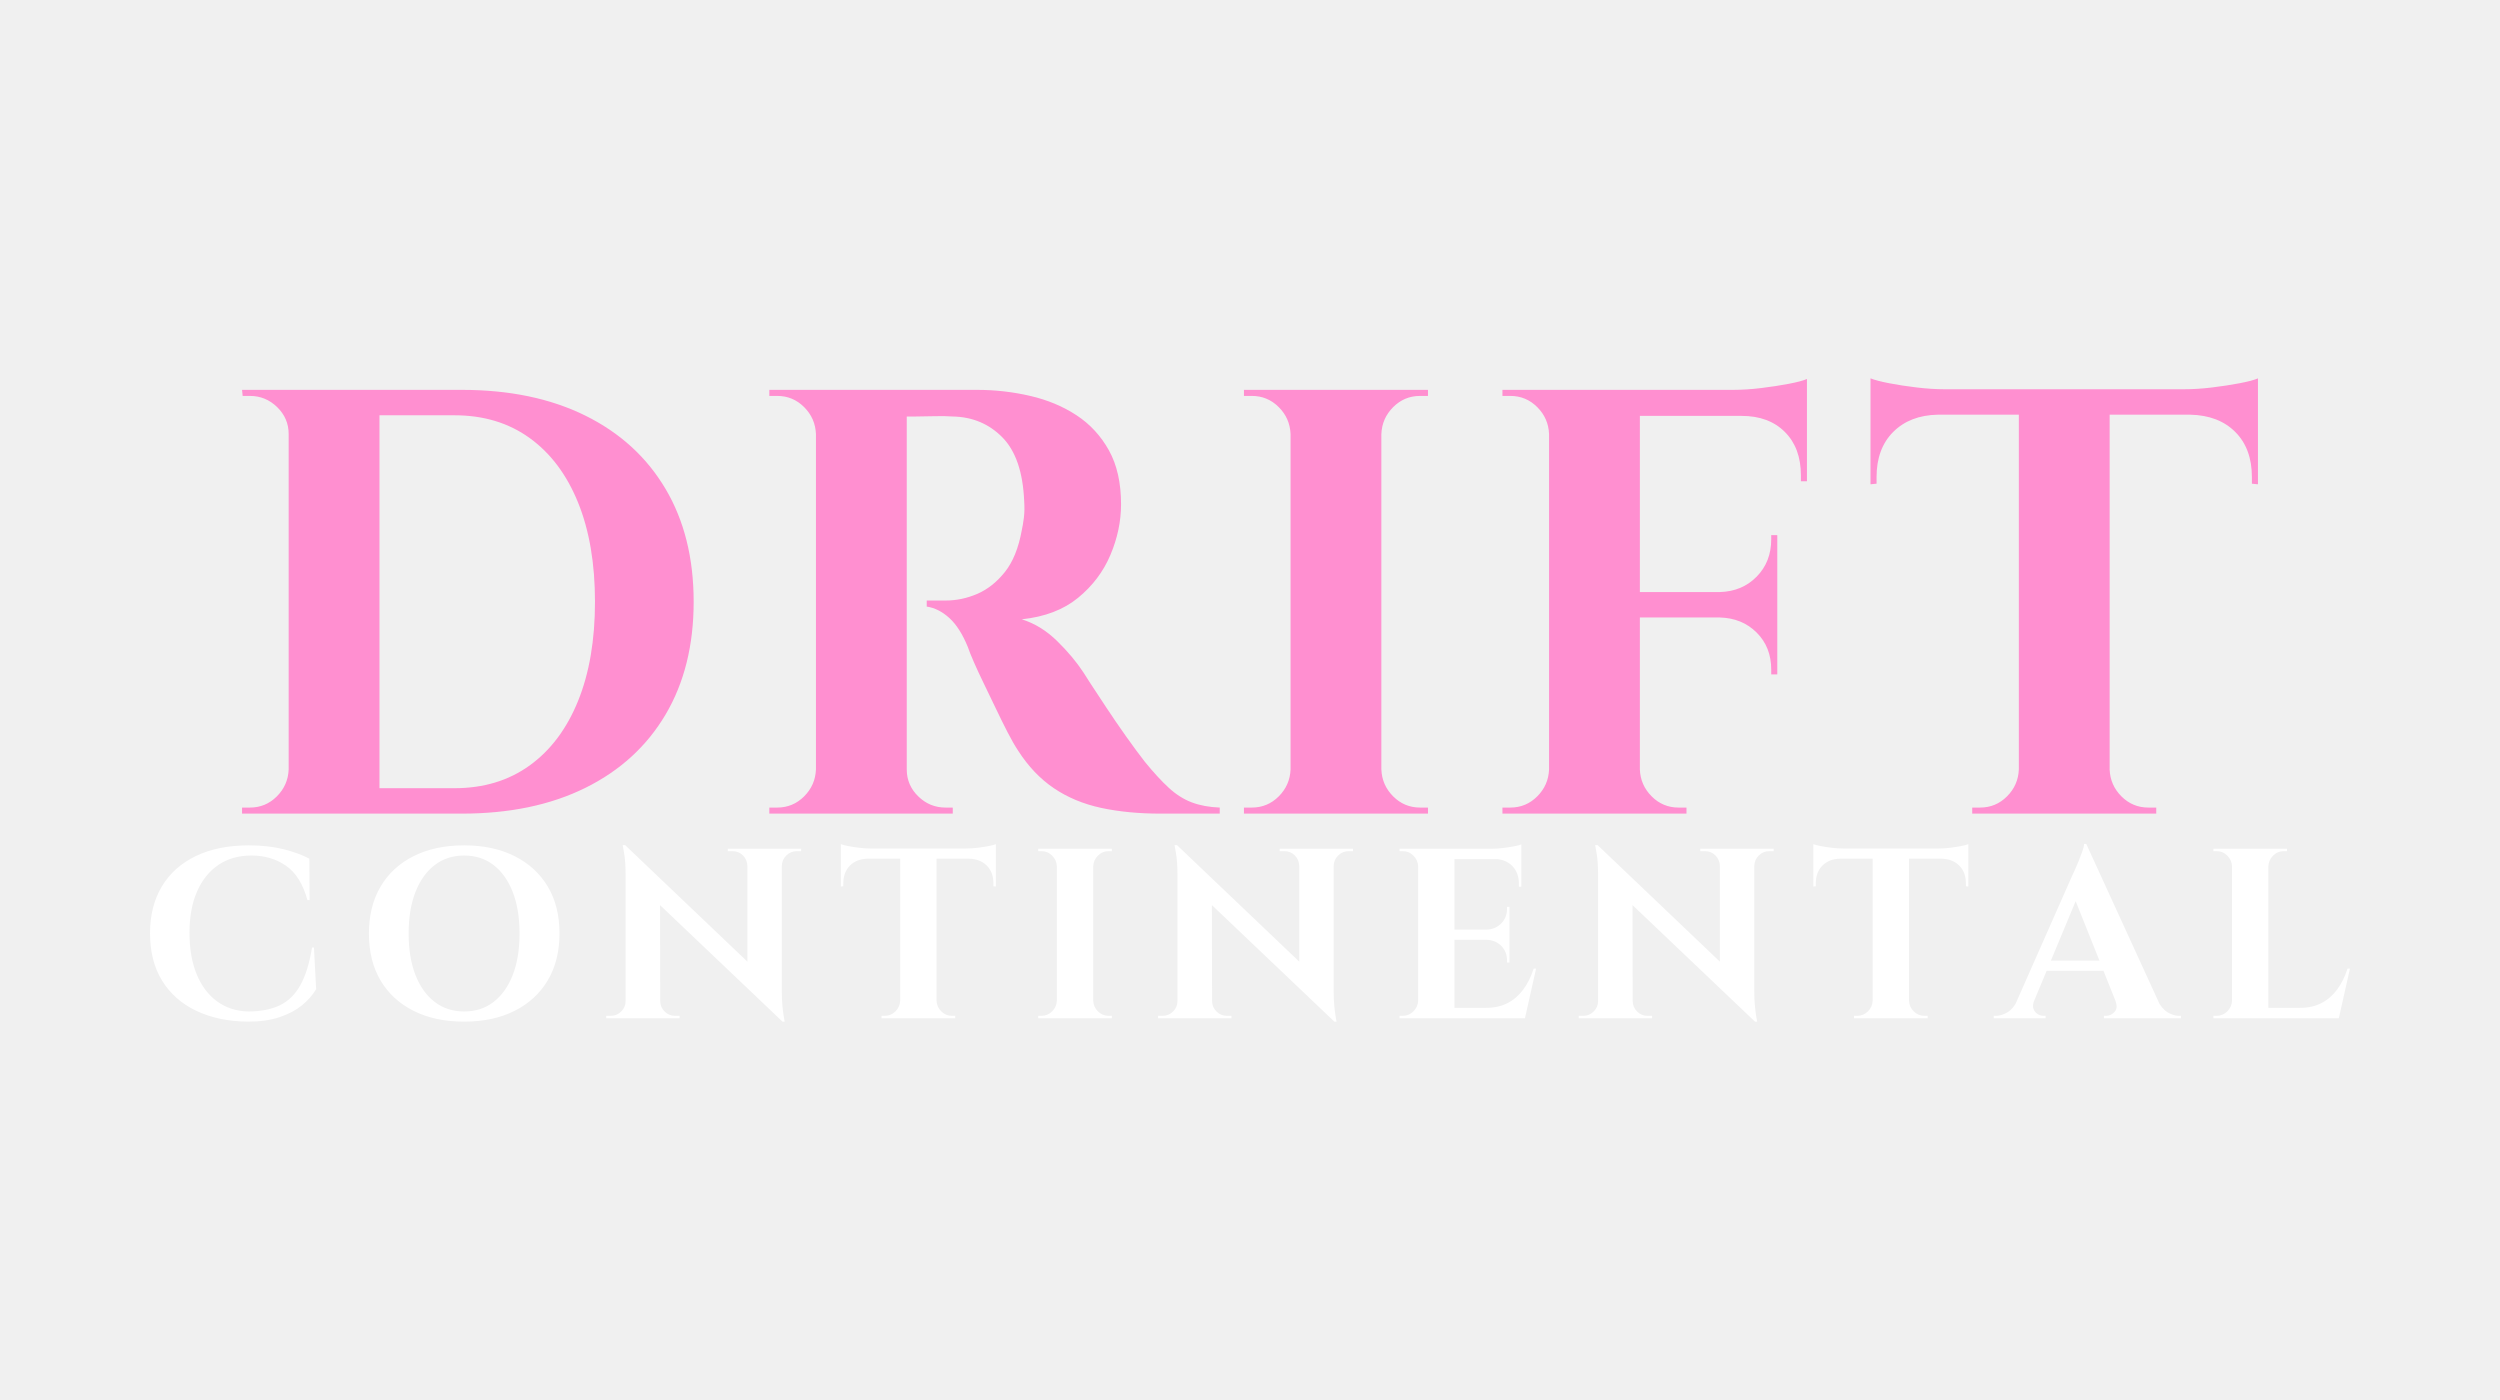
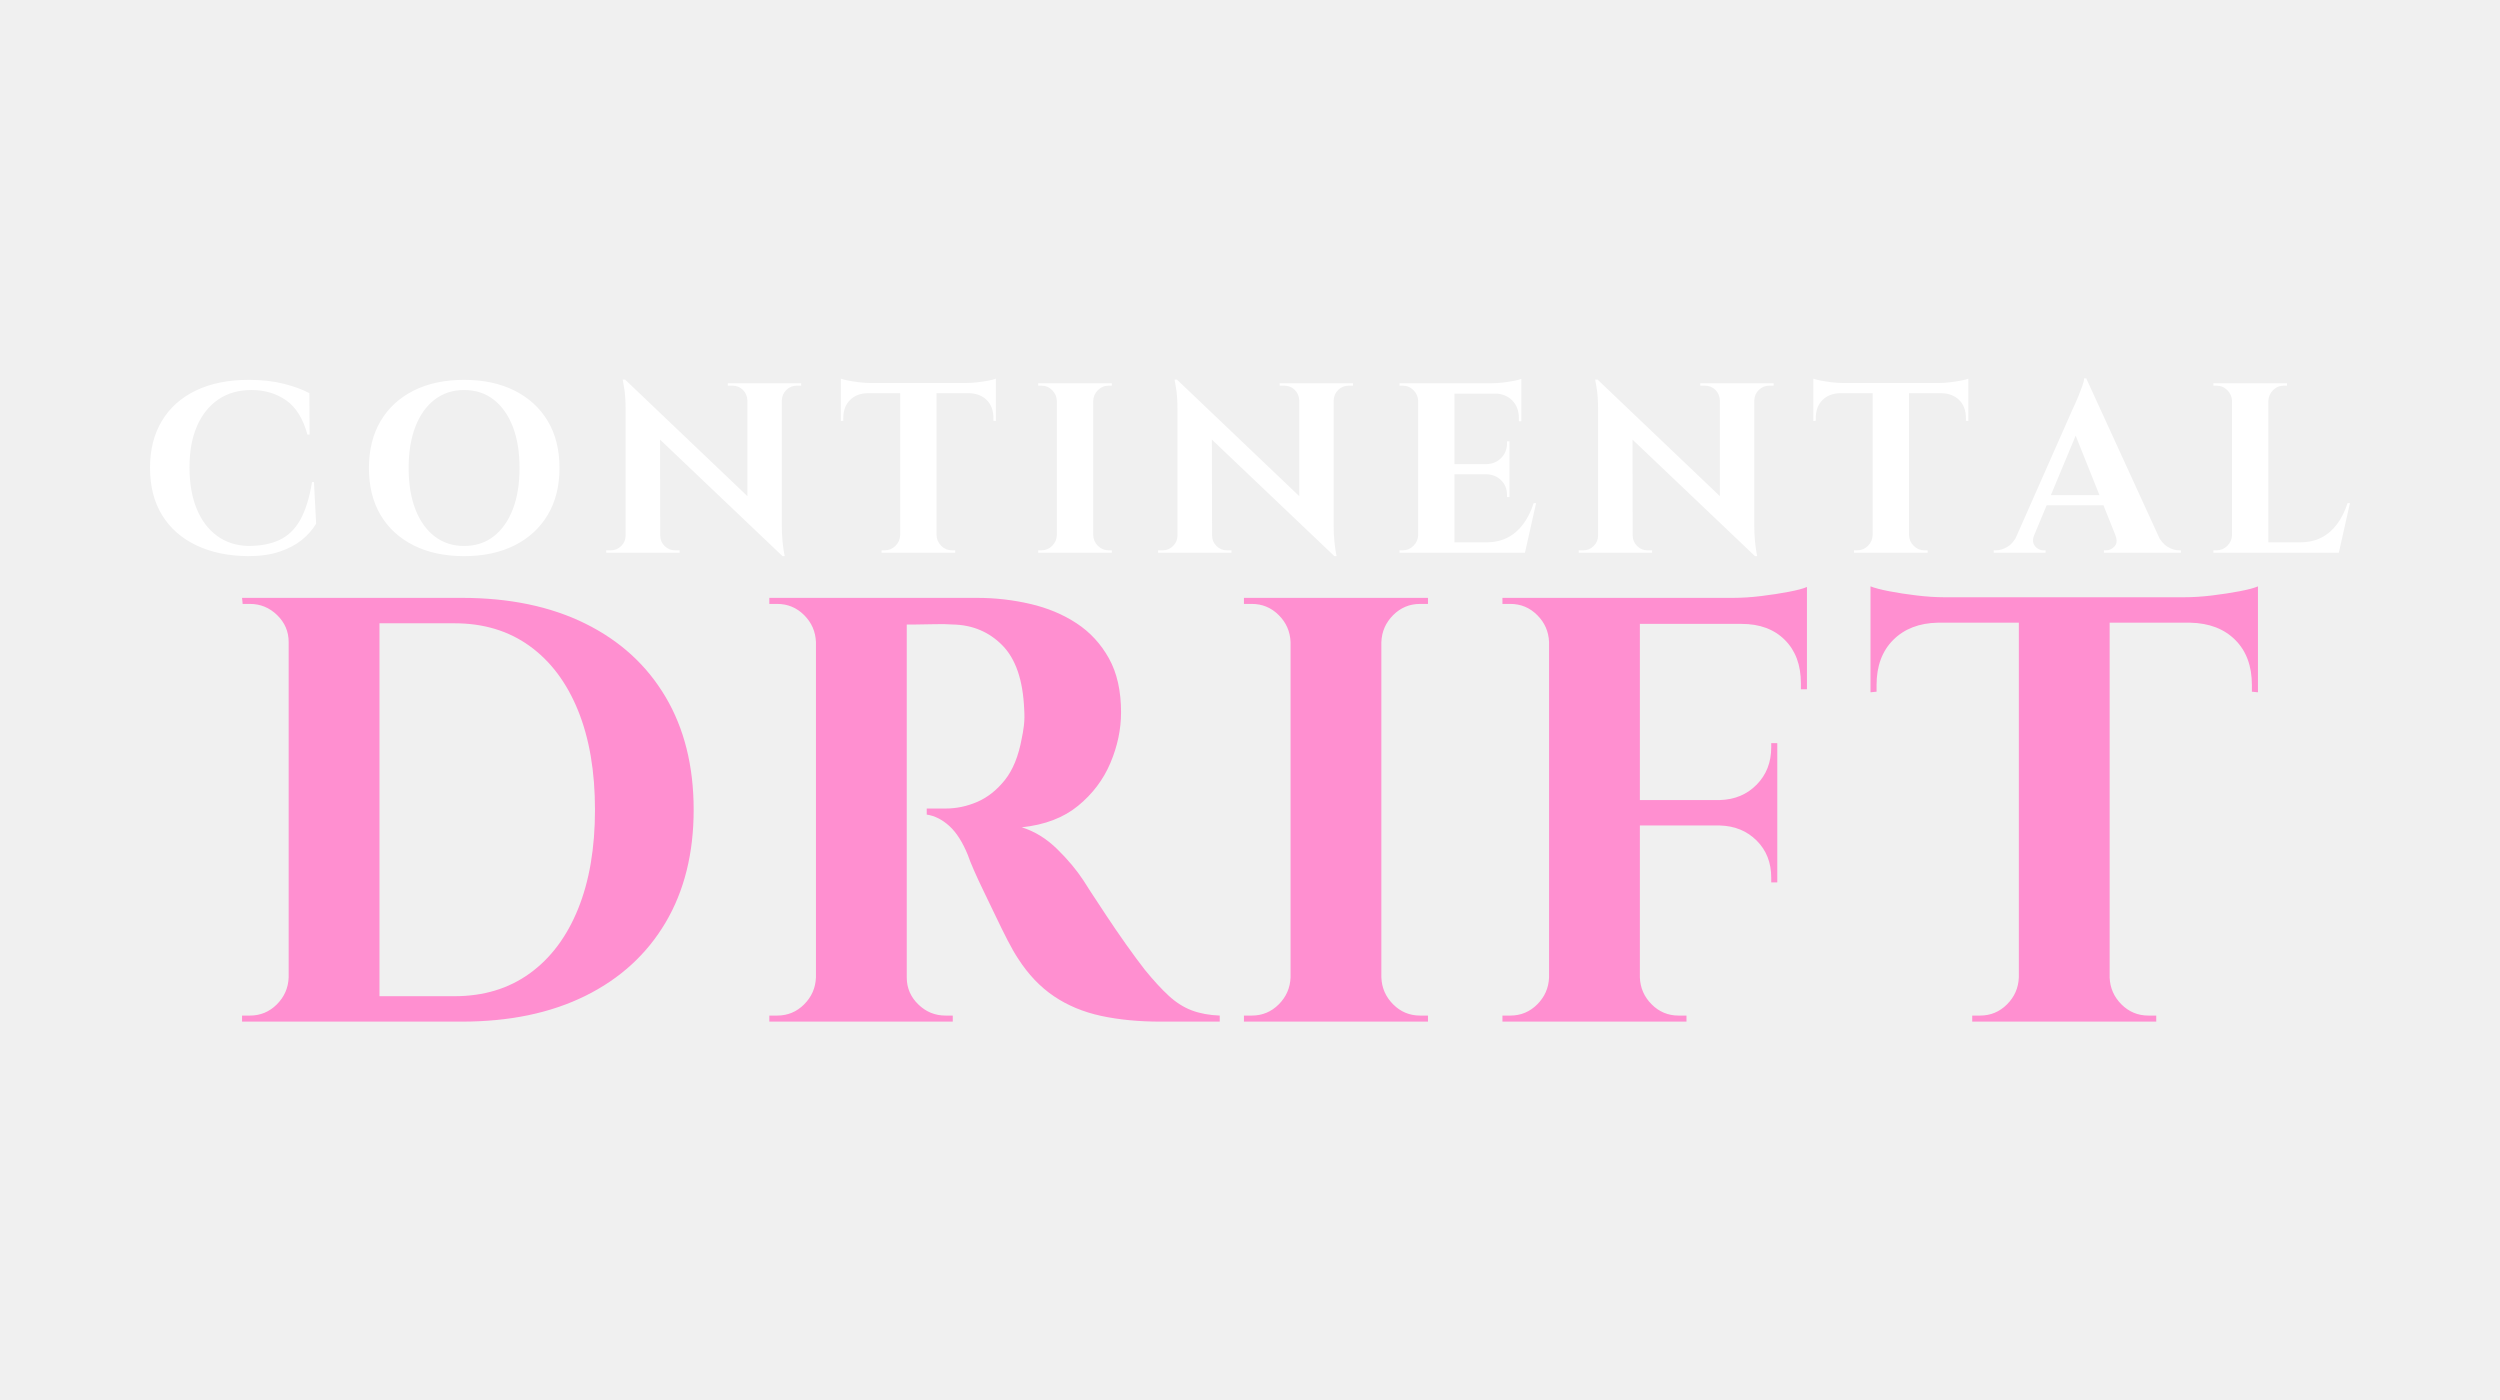
<svg xmlns="http://www.w3.org/2000/svg" viewBox="0 0 200 112" width="200" height="112">
-   <path fill="#FF8FD0" transform="translate(17.33 65.09) scale(0.4843)" d="M40.5 -70.0Q52.3 -70.0 60.9 -65.75Q69.5 -61.5 74.15 -53.65Q78.8 -45.8 78.8 -35.0Q78.8 -24.2 74.15 -16.35Q69.5 -8.5 60.9 -4.25Q52.3 0.0 40.5 0.0H16.7L16.6 -4.2Q19.5 -4.2 22.65 -4.2Q25.8 -4.2 28.8 -4.2Q31.8 -4.2 34.15 -4.2Q36.5 -4.2 37.9 -4.2Q39.3 -4.2 39.3 -4.2Q46.5 -4.2 51.7 -7.95Q56.9 -11.7 59.7 -18.6Q62.5 -25.5 62.5 -35.0Q62.5 -44.5 59.7 -51.4Q56.9 -58.3 51.7 -62.05Q46.5 -65.8 39.3 -65.8Q39.3 -65.8 37.85 -65.8Q36.4 -65.8 33.9 -65.8Q31.4 -65.8 28.3 -65.8Q25.2 -65.8 21.9 -65.8Q18.6 -65.8 15.6 -65.8V-70.0ZM26.9 -70.0V0.0H11.9V-70.0ZM12.2 -7.3V0.0H4.2V-1.0Q4.2 -1.0 4.85 -1.0Q5.5 -1.0 5.5 -1.0Q8.1 -1.0 9.95 -2.85Q11.8 -4.7 11.9 -7.3ZM12.2 -62.7H11.9Q11.9 -65.3 10.0 -67.15Q8.1 -69.0 5.5 -69.0Q5.5 -69.0 4.9 -69.0Q4.3 -69.0 4.3 -69.0L4.2 -70.0H12.2ZM112.7 -70.0H125.6Q130.1 -70.0 134.4 -69.0Q138.7 -68.0 142.05 -65.8Q145.4 -63.6 147.4 -60.0Q149.4 -56.4 149.4 -51.1Q149.4 -46.9 147.65 -42.75Q145.9 -38.6 142.3 -35.65Q138.7 -32.7 133.0 -32.1Q136.2 -31.1 138.85 -28.5Q141.5 -25.9 143.2 -23.3Q143.3 -23.1 144.35 -21.5Q145.4 -19.9 146.95 -17.55Q148.5 -15.2 150.2 -12.8Q151.9 -10.4 153.3 -8.6Q155.5 -5.9 157.3 -4.25Q159.1 -2.6 161.1 -1.85Q163.1 -1.1 165.7 -1.0V0.0H155.9Q150.5 0.0 146.1 -0.95Q141.7 -1.9 138.3 -4.2Q134.9 -6.5 132.4 -10.4Q131.6 -11.6 130.65 -13.45Q129.7 -15.3 128.7 -17.4Q127.7 -19.5 126.75 -21.45Q125.8 -23.4 125.1 -25.0Q124.4 -26.6 124.1 -27.5Q122.8 -30.7 121.05 -32.3Q119.3 -33.9 117.3 -34.2V-35.2Q117.6 -35.2 118.5 -35.2Q119.4 -35.2 120.4 -35.2Q123.1 -35.2 125.65 -36.3Q128.2 -37.4 130.2 -39.9Q132.2 -42.4 133.0 -46.8Q133.2 -47.7 133.35 -48.9Q133.5 -50.1 133.4 -51.6Q133.1 -58.8 129.8 -62.15Q126.5 -65.5 121.6 -65.6Q120.2 -65.7 118.55 -65.65Q116.9 -65.6 115.55 -65.6Q114.2 -65.6 113.7 -65.6Q113.7 -65.7 113.45 -66.75Q113.2 -67.8 112.95 -68.9Q112.7 -70.0 112.7 -70.0ZM114 -70.0V0.0H99V-70.0ZM99.3 -7.3V0.0H91.3V-1.0Q91.4 -1.0 91.95 -1.0Q92.5 -1.0 92.6 -1.0Q95.2 -1.0 97.05 -2.85Q98.9 -4.7 99 -7.3ZM99.3 -62.7H99Q98.9 -65.3 97.05 -67.15Q95.2 -69.0 92.6 -69.0Q92.5 -69.0 91.95 -69.0Q91.4 -69.0 91.3 -69.0V-70.0H99.3ZM113.7 -7.3H114Q114 -4.7 115.9 -2.85Q117.8 -1.0 120.4 -1.0Q120.6 -1.0 121.1 -1.0Q121.6 -1.0 121.6 -1.0V0.0H113.7ZM192.4 -70.0V0.0H177.4V-70.0ZM177.7 -7.3V0.0H169.7V-1.0Q169.7 -1.0 170.35 -1.0Q171.0 -1.0 171.0 -1.0Q173.6 -1.0 175.45 -2.85Q177.3 -4.7 177.4 -7.3ZM177.7 -62.7H177.4Q177.3 -65.3 175.45 -67.15Q173.6 -69.0 171.0 -69.0Q171.0 -69.0 170.35 -69.0Q169.7 -69.0 169.7 -69.0V-70.0H177.7ZM192.1 -7.3H192.4Q192.5 -4.7 194.35 -2.85Q196.2 -1.0 198.8 -1.0Q198.8 -1.0 199.4 -1.0Q200.0 -1.0 200.1 -1.0V0.0H192.1ZM192.1 -62.7V-70.0H200.1V-69.0Q200.0 -69.0 199.4 -69.0Q198.8 -69.0 198.8 -69.0Q196.2 -69.0 194.35 -67.15Q192.5 -65.3 192.4 -62.7ZM235.1 -70.0V0.0H220.1V-70.0ZM257.8 -36.6V-32.4H234.8V-36.6ZM262.7 -70.0V-65.7H234.8V-70.0ZM257.8 -32.6V-23.0H256.8V-23.8Q256.8 -27.5 254.4 -29.9Q252.0 -32.3 248.3 -32.4V-32.6ZM257.8 -46.0V-36.4H248.3V-36.6Q252.0 -36.7 254.4 -39.15Q256.8 -41.6 256.8 -45.3V-46.0ZM262.7 -66.0V-54.9H261.7V-55.9Q261.7 -60.4 259.05 -63.05Q256.4 -65.7 251.9 -65.7V-66.0ZM262.7 -71.8V-68.9L250.5 -70.0Q252.7 -70.0 255.15 -70.3Q257.6 -70.6 259.7 -71.0Q261.8 -71.4 262.7 -71.8ZM220.4 -7.3V0.0H212.4V-1.0Q212.4 -1.0 213.05 -1.0Q213.7 -1.0 213.7 -1.0Q216.3 -1.0 218.15 -2.85Q220.0 -4.7 220.1 -7.3ZM220.4 -62.7H220.1Q220.0 -65.3 218.15 -67.15Q216.3 -69.0 213.7 -69.0Q213.7 -69.0 213.05 -69.0Q212.4 -69.0 212.4 -69.0V-70.0H220.4ZM234.8 -7.3H235.1Q235.2 -4.7 237.05 -2.85Q238.9 -1.0 241.5 -1.0Q241.5 -1.0 242.1 -1.0Q242.7 -1.0 242.8 -1.0V0.0H234.8ZM312.7 -69.7V0.0H297.7V-69.7ZM337.2 -70.1V-65.9H273.2V-70.1ZM337.2 -66.2V-54.4L336.2 -54.5V-55.6Q336.2 -60.3 333.45 -63.05Q330.7 -65.8 326.0 -65.9V-66.2ZM337.2 -71.9V-69.0L325.0 -70.1Q327.2 -70.1 329.65 -70.4Q332.1 -70.7 334.2 -71.1Q336.3 -71.5 337.2 -71.9ZM298.0 -7.3V0.0H290.0V-1.0Q290.0 -1.0 290.65 -1.0Q291.3 -1.0 291.3 -1.0Q293.9 -1.0 295.75 -2.85Q297.6 -4.7 297.7 -7.3ZM312.4 -7.3H312.7Q312.8 -4.7 314.65 -2.85Q316.5 -1.0 319.1 -1.0Q319.1 -1.0 319.75 -1.0Q320.4 -1.0 320.4 -1.0V0.0H312.4ZM284.3 -66.2V-65.9Q279.7 -65.8 276.95 -63.05Q274.2 -60.3 274.2 -55.6V-54.5L273.2 -54.4V-66.2ZM273.2 -71.9Q274.2 -71.5 276.25 -71.1Q278.3 -70.7 280.8 -70.4Q283.3 -70.1 285.4 -70.1L273.2 -69.0Z" />
-   <path fill="#FFFFFF" transform="translate(11.13 81.46) scale(0.4843)" d="M28.88 -11.68 29.24 -4.8Q28.36 -3.32 26.88 -2.12Q25.4 -0.92 23.2 -0.18Q21.0 0.56 18.0 0.56Q13.12 0.52 9.46 -1.22Q5.8 -2.96 3.8 -6.2Q1.8 -9.44 1.8 -14.04Q1.8 -18.52 3.76 -21.78Q5.72 -25.04 9.38 -26.8Q13.04 -28.56 18.12 -28.56Q21.32 -28.56 23.86 -27.92Q26.4 -27.28 28.12 -26.36L28.16 -19.52H27.8Q26.72 -23.48 24.28 -25.18Q21.84 -26.88 18.56 -26.88Q15.36 -26.88 13.08 -25.32Q10.8 -23.76 9.56 -20.92Q8.32 -18.08 8.32 -14.12Q8.32 -10.16 9.5 -7.28Q10.68 -4.4 12.86 -2.8Q15.04 -1.2 18.0 -1.12Q21.08 -1.12 23.2 -2.12Q25.32 -3.12 26.62 -5.44Q27.92 -7.76 28.56 -11.68ZM53.68 -28.56Q58.48 -28.56 62.02 -26.78Q65.56 -25.0 67.5 -21.76Q69.44 -18.52 69.44 -14.0Q69.44 -9.52 67.5 -6.26Q65.56 -3.0 62.02 -1.22Q58.48 0.56 53.68 0.56Q48.88 0.56 45.34 -1.22Q41.8 -3.0 39.88 -6.24Q37.96 -9.48 37.96 -14.0Q37.96 -18.48 39.88 -21.74Q41.8 -25.0 45.34 -26.78Q48.88 -28.56 53.68 -28.56ZM53.68 -1.12Q56.52 -1.12 58.56 -2.7Q60.6 -4.28 61.72 -7.16Q62.84 -10.04 62.84 -14.0Q62.84 -17.96 61.72 -20.84Q60.6 -23.72 58.56 -25.3Q56.52 -26.88 53.68 -26.88Q50.88 -26.88 48.82 -25.3Q46.76 -23.72 45.64 -20.84Q44.52 -17.96 44.52 -14.0Q44.52 -10.04 45.64 -7.16Q46.76 -4.28 48.82 -2.7Q50.88 -1.12 53.68 -1.12ZM80.28 -28.6 105.8 -4.28 106.28 0.56 80.76 -23.72ZM80.48 -2.84V0.0H77.16V-0.4Q77.16 -0.4 77.52 -0.4Q77.88 -0.4 77.92 -0.4Q78.92 -0.4 79.64 -1.12Q80.36 -1.84 80.36 -2.84ZM86.08 -2.84Q86.08 -1.84 86.8 -1.12Q87.52 -0.4 88.52 -0.4Q88.56 -0.4 88.92 -0.4Q89.28 -0.4 89.28 -0.4V0.0H85.96V-2.84ZM80.28 -28.6 86.04 -22.48 86.08 0.0H80.36V-23.6Q80.36 -25.84 80.12 -27.22Q79.88 -28.6 79.88 -28.6ZM106.16 -28.0V-4.56Q106.16 -3.08 106.28 -1.9Q106.4 -0.72 106.52 -0.08Q106.64 0.56 106.64 0.56H106.28L100.48 -5.92V-28.0ZM109.36 -28.0V-27.6Q109.36 -27.6 109 -27.6Q108.64 -27.6 108.64 -27.6Q107.64 -27.6 106.92 -26.9Q106.2 -26.2 106.16 -25.16H106.04V-28.0ZM97.24 -28.0H100.56V-25.16H100.48Q100.44 -26.2 99.74 -26.9Q99.04 -27.6 98.0 -27.6Q98.0 -27.6 97.64 -27.6Q97.28 -27.6 97.24 -27.6ZM131.72 -27.88V0.0H125.72V-27.88ZM141.52 -28.04V-26.36H115.92V-28.04ZM141.52 -26.48V-21.76L141.12 -21.8V-22.24Q141.12 -24.12 140.02 -25.22Q138.92 -26.32 137.04 -26.36V-26.48ZM141.52 -28.76V-27.6L136.64 -28.04Q137.52 -28.04 138.5 -28.16Q139.48 -28.28 140.32 -28.44Q141.16 -28.6 141.52 -28.76ZM125.84 -2.92V0.0H122.64V-0.4Q122.64 -0.4 122.9 -0.4Q123.16 -0.4 123.16 -0.4Q124.2 -0.4 124.94 -1.14Q125.68 -1.88 125.72 -2.92ZM131.6 -2.92H131.72Q131.76 -1.88 132.5 -1.14Q133.24 -0.4 134.28 -0.4Q134.28 -0.4 134.54 -0.4Q134.8 -0.4 134.8 -0.4V0.0H131.6ZM120.36 -26.48V-26.36Q118.52 -26.32 117.42 -25.22Q116.32 -24.12 116.32 -22.24V-21.8L115.92 -21.76V-26.48ZM115.92 -28.76Q116.32 -28.6 117.14 -28.44Q117.96 -28.28 118.96 -28.16Q119.96 -28.04 120.8 -28.04L115.92 -27.6ZM157.6 -28.0V0.0H151.6V-28.0ZM151.72 -2.92V0.0H148.52V-0.4Q148.52 -0.4 148.78 -0.4Q149.04 -0.4 149.04 -0.4Q150.08 -0.4 150.82 -1.14Q151.56 -1.88 151.6 -2.92ZM151.72 -25.08H151.6Q151.56 -26.12 150.82 -26.86Q150.08 -27.6 149.04 -27.6Q149.04 -27.6 148.78 -27.6Q148.52 -27.6 148.52 -27.6V-28.0H151.72ZM157.48 -2.92H157.6Q157.64 -1.88 158.38 -1.14Q159.12 -0.4 160.16 -0.4Q160.16 -0.4 160.4 -0.4Q160.64 -0.4 160.68 -0.4V0.0H157.48ZM157.48 -25.08V-28.0H160.68V-27.6Q160.64 -27.6 160.4 -27.6Q160.16 -27.6 160.16 -27.6Q159.12 -27.6 158.38 -26.86Q157.64 -26.12 157.6 -25.08ZM171.44 -28.6 196.96 -4.28 197.44 0.56 171.92 -23.72ZM171.64 -2.84V0.0H168.32V-0.4Q168.32 -0.4 168.68 -0.4Q169.04 -0.4 169.08 -0.4Q170.08 -0.4 170.8 -1.12Q171.52 -1.84 171.52 -2.84ZM177.24 -2.84Q177.24 -1.84 177.96 -1.12Q178.68 -0.4 179.68 -0.4Q179.72 -0.4 180.08 -0.4Q180.44 -0.4 180.44 -0.4V0.0H177.12V-2.84ZM171.44 -28.6 177.2 -22.48 177.24 0.0H171.52V-23.6Q171.52 -25.84 171.28 -27.22Q171.04 -28.6 171.04 -28.6ZM197.32 -28.0V-4.56Q197.32 -3.08 197.44 -1.9Q197.56 -0.72 197.68 -0.08Q197.8 0.56 197.8 0.56H197.44L191.64 -5.92V-28.0ZM200.52 -28.0V-27.6Q200.52 -27.6 200.16 -27.6Q199.8 -27.6 199.8 -27.6Q198.8 -27.6 198.08 -26.9Q197.36 -26.2 197.32 -25.16H197.2V-28.0ZM188.4 -28.0H191.72V-25.16H191.64Q191.6 -26.2 190.9 -26.9Q190.2 -27.6 189.16 -27.6Q189.16 -27.6 188.8 -27.6Q188.44 -27.6 188.4 -27.6ZM217.28 -28.0V0.0H211.28V-28.0ZM227.84 -1.72 228.8 0.0H217.16V-1.72ZM226.36 -14.64V-12.96H217.16V-14.64ZM228.32 -28.0V-26.28H217.16V-28.0ZM230.76 -8.2 228.92 0.0H221.08L222.52 -1.72Q224.52 -1.72 226.04 -2.5Q227.56 -3.28 228.64 -4.74Q229.72 -6.2 230.36 -8.2ZM226.36 -13.04V-9.2H225.96V-9.52Q225.96 -11.0 225.0 -11.96Q224.04 -12.92 222.56 -12.96V-13.04ZM226.36 -18.4V-14.56H222.56V-14.64Q224.04 -14.68 225.0 -15.66Q225.96 -16.64 225.96 -18.12V-18.4ZM228.32 -26.4V-21.72H227.92V-22.2Q227.92 -24.04 226.82 -25.16Q225.72 -26.28 223.84 -26.32V-26.4ZM228.32 -28.72V-27.56L223.44 -28.0Q224.32 -28.0 225.3 -28.12Q226.28 -28.24 227.12 -28.4Q227.96 -28.56 228.32 -28.72ZM211.4 -2.92V0.0H208.2V-0.4Q208.2 -0.4 208.46 -0.4Q208.72 -0.4 208.72 -0.4Q209.76 -0.4 210.5 -1.14Q211.24 -1.88 211.28 -2.92ZM211.4 -25.08H211.28Q211.24 -26.12 210.5 -26.86Q209.76 -27.6 208.72 -27.6Q208.72 -27.6 208.46 -27.6Q208.2 -27.6 208.2 -27.6V-28.0H211.4ZM240.92 -28.6 266.44 -4.28 266.92 0.56 241.4 -23.72ZM241.12 -2.84V0.0H237.8V-0.4Q237.8 -0.4 238.16 -0.4Q238.52 -0.4 238.56 -0.4Q239.56 -0.4 240.28 -1.12Q241 -1.84 241 -2.84ZM246.72 -2.84Q246.72 -1.84 247.44 -1.12Q248.16 -0.4 249.16 -0.4Q249.2 -0.4 249.56 -0.4Q249.92 -0.4 249.92 -0.4V0.0H246.6V-2.84ZM240.92 -28.6 246.68 -22.48 246.72 0.0H241V-23.6Q241 -25.84 240.76 -27.22Q240.52 -28.6 240.52 -28.6ZM266.8 -28.0V-4.56Q266.8 -3.08 266.92 -1.9Q267.04 -0.72 267.16 -0.08Q267.28 0.56 267.28 0.56H266.92L261.12 -5.92V-28.0ZM270.0 -28.0V-27.6Q270.0 -27.6 269.64 -27.6Q269.28 -27.6 269.28 -27.6Q268.28 -27.6 267.56 -26.9Q266.84 -26.2 266.8 -25.16H266.68V-28.0ZM257.88 -28.0H261.2V-25.16H261.12Q261.08 -26.2 260.38 -26.9Q259.68 -27.6 258.64 -27.6Q258.64 -27.6 258.28 -27.6Q257.92 -27.6 257.88 -27.6ZM292.36 -27.88V0.0H286.36V-27.88ZM302.16 -28.04V-26.36H276.56V-28.04ZM302.16 -26.48V-21.76L301.76 -21.8V-22.24Q301.76 -24.12 300.66 -25.22Q299.56 -26.32 297.68 -26.36V-26.48ZM302.16 -28.76V-27.6L297.28 -28.04Q298.16 -28.04 299.14 -28.16Q300.12 -28.28 300.96 -28.44Q301.8 -28.6 302.16 -28.76ZM286.48 -2.92V0.0H283.28V-0.4Q283.28 -0.4 283.54 -0.4Q283.8 -0.4 283.8 -0.4Q284.84 -0.4 285.58 -1.14Q286.32 -1.88 286.36 -2.92ZM292.24 -2.92H292.36Q292.4 -1.88 293.14 -1.14Q293.88 -0.4 294.92 -0.4Q294.92 -0.4 295.18 -0.4Q295.44 -0.4 295.44 -0.4V0.0H292.24ZM281.0 -26.48V-26.36Q279.16 -26.32 278.06 -25.22Q276.96 -24.12 276.96 -22.24V-21.8L276.56 -21.76V-26.48ZM276.56 -28.76Q276.96 -28.6 277.78 -28.44Q278.6 -28.28 279.6 -28.16Q280.6 -28.04 281.44 -28.04L276.56 -27.6ZM321.64 -28.8 334.72 -0.24H327.52L319.2 -21.08ZM313.04 -2.92Q312.72 -2.12 312.92 -1.56Q313.12 -1.0 313.6 -0.7Q314.08 -0.4 314.56 -0.4H314.92V0.0H306.36V-0.4Q306.36 -0.4 306.54 -0.4Q306.72 -0.4 306.72 -0.4Q307.64 -0.4 308.62 -0.98Q309.6 -1.56 310.24 -2.92ZM321.64 -28.8 321.8 -23.92 311.88 -0.12H308.96L319.32 -23.56Q319.44 -23.8 319.74 -24.46Q320.04 -25.12 320.38 -25.96Q320.72 -26.8 321.0 -27.58Q321.28 -28.36 321.28 -28.8ZM325.84 -9.52V-7.84H314.08V-9.52ZM326.44 -2.92H333.44Q334.12 -1.56 335.08 -0.98Q336.04 -0.4 336.96 -0.4Q336.96 -0.4 337.12 -0.4Q337.28 -0.4 337.28 -0.4V0.0H324.56V-0.4H324.92Q325.72 -0.4 326.32 -1.06Q326.92 -1.72 326.44 -2.92ZM351.72 -28.0V0.0H345.72V-28.0ZM362.28 -1.72 363.24 0.0H351.6V-1.72ZM365.2 -8.2 363.36 0.0H355.52L356.96 -1.72Q358.96 -1.72 360.48 -2.5Q362 -3.28 363.08 -4.74Q364.16 -6.2 364.8 -8.2ZM345.84 -2.92V0.0H342.64V-0.4Q342.64 -0.4 342.9 -0.4Q343.16 -0.4 343.16 -0.4Q344.2 -0.4 344.94 -1.14Q345.68 -1.88 345.72 -2.92ZM345.84 -25.08H345.72Q345.68 -26.12 344.94 -26.86Q344.2 -27.6 343.16 -27.6Q343.16 -27.6 342.9 -27.6Q342.64 -27.6 342.64 -27.6V-28.0H345.84ZM351.6 -25.08V-28.0H354.8V-27.6Q354.76 -27.6 354.52 -27.6Q354.28 -27.6 354.28 -27.6Q353.24 -27.6 352.5 -26.86Q351.76 -26.12 351.72 -25.08Z" />
+   <path fill="#FFFFFF" transform="translate(11.13 44.22) scale(0.4843)" d="M28.88 -11.68 29.24 -4.8Q28.36 -3.32 26.88 -2.12Q25.4 -0.92 23.2 -0.18Q21.0 0.56 18.0 0.56Q13.12 0.52 9.46 -1.22Q5.8 -2.96 3.8 -6.2Q1.8 -9.44 1.8 -14.04Q1.8 -18.52 3.76 -21.78Q5.72 -25.04 9.38 -26.8Q13.04 -28.56 18.12 -28.56Q21.32 -28.56 23.86 -27.92Q26.4 -27.28 28.12 -26.36L28.16 -19.52H27.8Q26.72 -23.48 24.28 -25.18Q21.84 -26.88 18.56 -26.88Q15.36 -26.88 13.08 -25.32Q10.8 -23.76 9.56 -20.92Q8.32 -18.08 8.32 -14.12Q8.32 -10.16 9.5 -7.28Q10.68 -4.4 12.86 -2.8Q15.04 -1.2 18.0 -1.12Q21.08 -1.12 23.2 -2.12Q25.32 -3.12 26.62 -5.44Q27.92 -7.76 28.56 -11.68ZM53.68 -28.56Q58.48 -28.56 62.02 -26.78Q65.56 -25.0 67.5 -21.76Q69.44 -18.52 69.44 -14.0Q69.44 -9.52 67.5 -6.26Q65.56 -3.0 62.02 -1.22Q58.48 0.56 53.68 0.56Q48.88 0.56 45.34 -1.22Q41.8 -3.0 39.88 -6.24Q37.96 -9.48 37.96 -14.0Q37.96 -18.48 39.88 -21.74Q41.8 -25.0 45.34 -26.78Q48.88 -28.56 53.68 -28.56ZM53.68 -1.12Q56.52 -1.12 58.56 -2.7Q60.6 -4.28 61.72 -7.16Q62.84 -10.04 62.84 -14.0Q62.84 -17.96 61.72 -20.84Q60.6 -23.72 58.56 -25.3Q56.52 -26.88 53.68 -26.88Q50.88 -26.88 48.82 -25.3Q46.76 -23.72 45.64 -20.84Q44.52 -17.96 44.52 -14.0Q44.52 -10.04 45.64 -7.16Q46.76 -4.28 48.82 -2.7Q50.88 -1.12 53.68 -1.12ZM80.28 -28.6 105.8 -4.28 106.28 0.56 80.76 -23.72ZM80.48 -2.84V0.0H77.16V-0.4Q77.16 -0.4 77.52 -0.4Q77.88 -0.4 77.92 -0.4Q78.92 -0.4 79.64 -1.12Q80.36 -1.84 80.36 -2.84ZM86.08 -2.84Q86.08 -1.84 86.8 -1.12Q87.52 -0.4 88.52 -0.4Q88.56 -0.4 88.92 -0.4Q89.28 -0.4 89.28 -0.4V0.0H85.96V-2.84ZM80.28 -28.6 86.04 -22.48 86.08 0.0H80.36V-23.6Q80.36 -25.84 80.12 -27.22Q79.88 -28.6 79.88 -28.6ZM106.16 -28.0V-4.56Q106.16 -3.08 106.28 -1.9Q106.4 -0.72 106.52 -0.08Q106.64 0.56 106.64 0.56H106.28L100.48 -5.92V-28.0ZM109.36 -28.0V-27.6Q109.36 -27.6 109 -27.6Q108.64 -27.6 108.64 -27.6Q107.64 -27.6 106.92 -26.9Q106.2 -26.2 106.16 -25.16H106.04V-28.0ZM97.24 -28.0H100.56V-25.16H100.48Q100.44 -26.2 99.74 -26.9Q99.04 -27.6 98.0 -27.6Q98.0 -27.6 97.64 -27.6Q97.28 -27.6 97.24 -27.6ZM131.72 -27.88V0.0H125.72V-27.88ZM141.52 -28.04V-26.36H115.92V-28.04ZM141.52 -26.48V-21.76L141.12 -21.8V-22.24Q141.12 -24.12 140.02 -25.22Q138.92 -26.32 137.04 -26.36V-26.48ZM141.52 -28.76V-27.6L136.64 -28.04Q137.52 -28.04 138.5 -28.16Q139.48 -28.28 140.32 -28.44Q141.16 -28.6 141.52 -28.76ZM125.84 -2.92V0.0H122.64V-0.4Q122.64 -0.4 122.9 -0.4Q123.16 -0.4 123.16 -0.4Q124.2 -0.4 124.94 -1.14Q125.68 -1.88 125.72 -2.92ZM131.6 -2.92H131.72Q131.76 -1.88 132.5 -1.14Q133.24 -0.4 134.28 -0.4Q134.28 -0.4 134.54 -0.4Q134.8 -0.4 134.8 -0.4V0.0H131.6ZM120.36 -26.48V-26.36Q118.52 -26.32 117.42 -25.22Q116.32 -24.12 116.32 -22.24V-21.8L115.92 -21.76V-26.48ZM115.92 -28.76Q116.32 -28.6 117.14 -28.44Q117.96 -28.28 118.96 -28.16Q119.96 -28.04 120.8 -28.04L115.92 -27.6ZM157.6 -28.0V0.0H151.6V-28.0ZM151.72 -2.92V0.0H148.52V-0.4Q148.52 -0.4 148.78 -0.4Q149.04 -0.4 149.04 -0.4Q150.08 -0.4 150.82 -1.14Q151.56 -1.88 151.6 -2.92ZM151.72 -25.08H151.6Q151.56 -26.12 150.82 -26.86Q150.08 -27.6 149.04 -27.6Q149.04 -27.6 148.78 -27.6Q148.52 -27.6 148.52 -27.6V-28.0H151.72ZM157.48 -2.92H157.6Q157.64 -1.88 158.38 -1.14Q159.12 -0.4 160.16 -0.4Q160.16 -0.4 160.4 -0.4Q160.64 -0.4 160.68 -0.4V0.0H157.48ZM157.48 -25.08V-28.0H160.68V-27.6Q160.64 -27.6 160.4 -27.6Q160.16 -27.6 160.16 -27.6Q159.12 -27.6 158.38 -26.86Q157.64 -26.12 157.6 -25.08ZM171.44 -28.6 196.96 -4.28 197.44 0.56 171.92 -23.72ZM171.64 -2.84V0.0H168.32V-0.4Q168.32 -0.4 168.68 -0.4Q169.04 -0.4 169.08 -0.4Q170.08 -0.4 170.8 -1.12Q171.52 -1.84 171.52 -2.84ZM177.24 -2.84Q177.24 -1.84 177.96 -1.12Q178.68 -0.4 179.68 -0.4Q179.72 -0.4 180.08 -0.4Q180.44 -0.4 180.44 -0.4V0.0H177.12V-2.84ZM171.44 -28.6 177.2 -22.48 177.24 0.0H171.52V-23.6Q171.52 -25.84 171.28 -27.22Q171.04 -28.6 171.04 -28.6ZM197.32 -28.0V-4.56Q197.32 -3.08 197.44 -1.9Q197.56 -0.72 197.68 -0.08Q197.8 0.56 197.8 0.56H197.44L191.64 -5.92V-28.0ZM200.52 -28.0V-27.6Q200.52 -27.6 200.16 -27.6Q199.8 -27.6 199.8 -27.6Q198.8 -27.6 198.08 -26.9Q197.36 -26.2 197.32 -25.16H197.2V-28.0ZM188.4 -28.0H191.72V-25.16H191.64Q191.6 -26.2 190.9 -26.9Q190.2 -27.6 189.16 -27.6Q189.16 -27.6 188.8 -27.6Q188.44 -27.6 188.4 -27.6ZM217.28 -28.0V0.0H211.28V-28.0ZM227.84 -1.72 228.8 0.0H217.16V-1.72ZM226.36 -14.64V-12.96H217.16V-14.64ZM228.32 -28.0V-26.28H217.16V-28.0ZM230.76 -8.2 228.92 0.0H221.08L222.52 -1.72Q224.52 -1.72 226.04 -2.5Q227.56 -3.28 228.64 -4.74Q229.72 -6.2 230.36 -8.2ZM226.36 -13.04V-9.2H225.96V-9.52Q225.96 -11.0 225.0 -11.96Q224.04 -12.92 222.56 -12.96V-13.04ZM226.36 -18.4V-14.56H222.56V-14.64Q224.04 -14.68 225.0 -15.66Q225.96 -16.64 225.96 -18.12V-18.4ZM228.32 -26.4V-21.72H227.92V-22.2Q227.92 -24.04 226.82 -25.16Q225.72 -26.28 223.84 -26.32V-26.4ZM228.32 -28.72V-27.56L223.44 -28.0Q224.32 -28.0 225.3 -28.12Q226.28 -28.24 227.12 -28.4Q227.96 -28.56 228.32 -28.72ZM211.4 -2.92V0.0H208.2V-0.4Q208.2 -0.4 208.46 -0.4Q208.72 -0.4 208.72 -0.4Q209.76 -0.4 210.5 -1.14Q211.24 -1.88 211.28 -2.92ZM211.4 -25.08H211.28Q211.24 -26.12 210.5 -26.86Q209.76 -27.6 208.72 -27.6Q208.72 -27.6 208.46 -27.6Q208.2 -27.6 208.2 -27.6V-28.0H211.4ZM240.92 -28.6 266.44 -4.28 266.92 0.56 241.4 -23.72ZM241.12 -2.84V0.0H237.8V-0.4Q237.8 -0.4 238.16 -0.4Q238.52 -0.4 238.56 -0.4Q239.56 -0.4 240.28 -1.12Q241 -1.84 241 -2.84ZM246.72 -2.84Q246.72 -1.84 247.44 -1.12Q248.16 -0.4 249.16 -0.4Q249.2 -0.4 249.56 -0.4Q249.92 -0.4 249.92 -0.4V0.0H246.6V-2.84ZM240.92 -28.6 246.68 -22.48 246.72 0.0H241V-23.6Q241 -25.84 240.76 -27.22Q240.52 -28.6 240.52 -28.6ZM266.8 -28.0V-4.56Q266.8 -3.08 266.92 -1.9Q267.04 -0.72 267.16 -0.08Q267.28 0.56 267.28 0.56H266.92L261.12 -5.92V-28.0ZM270.0 -28.0V-27.6Q270.0 -27.6 269.64 -27.6Q269.28 -27.6 269.28 -27.6Q268.28 -27.6 267.56 -26.9Q266.84 -26.2 266.8 -25.16H266.68V-28.0ZM257.88 -28.0H261.2V-25.16H261.12Q261.08 -26.2 260.38 -26.9Q259.68 -27.6 258.64 -27.6Q258.64 -27.6 258.28 -27.6Q257.92 -27.6 257.88 -27.6ZM292.36 -27.88V0.0H286.36V-27.88ZM302.16 -28.04V-26.36H276.56V-28.04ZM302.16 -26.48V-21.76L301.76 -21.8V-22.24Q301.76 -24.12 300.66 -25.22Q299.56 -26.32 297.68 -26.36V-26.48ZM302.16 -28.76V-27.6L297.28 -28.04Q298.16 -28.04 299.14 -28.16Q300.12 -28.28 300.96 -28.44Q301.8 -28.6 302.16 -28.76ZM286.48 -2.92V0.0H283.28V-0.4Q283.28 -0.4 283.54 -0.4Q283.8 -0.4 283.8 -0.4Q284.84 -0.4 285.58 -1.14Q286.32 -1.88 286.36 -2.92ZM292.24 -2.92H292.36Q292.4 -1.88 293.14 -1.14Q293.88 -0.4 294.92 -0.4Q294.92 -0.4 295.18 -0.4Q295.44 -0.4 295.44 -0.4V0.0H292.24ZM281.0 -26.48V-26.36Q279.16 -26.32 278.06 -25.22Q276.96 -24.12 276.96 -22.24V-21.8L276.56 -21.76V-26.48ZM276.56 -28.76Q276.96 -28.6 277.78 -28.44Q278.6 -28.28 279.6 -28.16Q280.6 -28.04 281.44 -28.04L276.56 -27.6ZM321.64 -28.8 334.72 -0.24H327.52L319.2 -21.08ZM313.04 -2.92Q312.72 -2.12 312.92 -1.56Q313.12 -1.0 313.6 -0.7Q314.08 -0.4 314.56 -0.4H314.92V0.0H306.36V-0.4Q306.36 -0.4 306.54 -0.4Q306.72 -0.4 306.72 -0.4Q307.64 -0.4 308.62 -0.98Q309.6 -1.56 310.24 -2.92ZM321.64 -28.8 321.8 -23.92 311.88 -0.12H308.96L319.32 -23.56Q319.44 -23.8 319.74 -24.46Q320.04 -25.12 320.38 -25.96Q320.72 -26.8 321.0 -27.58Q321.28 -28.36 321.28 -28.8ZM325.84 -9.52V-7.84H314.08V-9.52ZM326.44 -2.92H333.44Q334.12 -1.56 335.08 -0.98Q336.04 -0.4 336.96 -0.4Q336.96 -0.4 337.12 -0.4Q337.28 -0.4 337.28 -0.4V0.0H324.56V-0.4H324.92Q325.72 -0.4 326.32 -1.06Q326.92 -1.72 326.44 -2.92ZM351.72 -28.0V0.0H345.72V-28.0ZM362.28 -1.72 363.24 0.0H351.6V-1.72ZM365.2 -8.2 363.36 0.0H355.52L356.96 -1.72Q358.96 -1.72 360.48 -2.5Q362 -3.28 363.08 -4.74Q364.16 -6.2 364.8 -8.2ZM345.84 -2.92V0.0H342.64V-0.4Q342.64 -0.4 342.9 -0.4Q343.16 -0.4 343.16 -0.4Q344.2 -0.4 344.94 -1.14Q345.68 -1.88 345.72 -2.92ZM345.84 -25.08H345.72Q345.68 -26.12 344.94 -26.86Q344.2 -27.6 343.16 -27.6Q343.16 -27.6 342.9 -27.6Q342.64 -27.6 342.64 -27.6V-28.0H345.84ZM351.6 -25.08V-28.0H354.8V-27.6Q354.76 -27.6 354.52 -27.6Q354.28 -27.6 354.28 -27.6Q353.24 -27.6 352.5 -26.86Q351.76 -26.12 351.72 -25.08Z" />
+   <path fill="#FF8FD0" transform="translate(17.33 81.73) scale(0.4843)" d="M40.5 -70.0Q52.3 -70.0 60.9 -65.75Q69.5 -61.5 74.15 -53.65Q78.8 -45.8 78.8 -35.0Q78.8 -24.2 74.15 -16.35Q69.5 -8.5 60.9 -4.25Q52.3 0.0 40.5 0.0H16.7L16.6 -4.2Q19.5 -4.2 22.65 -4.2Q25.8 -4.2 28.8 -4.2Q31.8 -4.2 34.15 -4.2Q36.5 -4.2 37.9 -4.2Q39.3 -4.2 39.3 -4.2Q46.5 -4.2 51.7 -7.95Q56.9 -11.7 59.7 -18.6Q62.5 -25.5 62.5 -35.0Q62.5 -44.5 59.7 -51.4Q56.9 -58.3 51.7 -62.05Q46.5 -65.8 39.3 -65.8Q39.3 -65.8 37.85 -65.8Q36.4 -65.8 33.9 -65.8Q31.4 -65.8 28.3 -65.8Q25.2 -65.8 21.9 -65.8Q18.6 -65.8 15.6 -65.8V-70.0ZM26.9 -70.0V0.0H11.9V-70.0ZM12.2 -7.3V0.0H4.2V-1.0Q4.2 -1.0 4.85 -1.0Q5.5 -1.0 5.5 -1.0Q8.1 -1.0 9.95 -2.85Q11.8 -4.7 11.9 -7.3ZM12.2 -62.7H11.9Q11.9 -65.3 10.0 -67.15Q8.1 -69.0 5.5 -69.0Q5.5 -69.0 4.9 -69.0Q4.3 -69.0 4.3 -69.0L4.2 -70.0H12.2ZM112.7 -70.0H125.6Q130.1 -70.0 134.4 -69.0Q138.7 -68.0 142.05 -65.8Q145.4 -63.6 147.4 -60.0Q149.4 -56.4 149.4 -51.1Q149.4 -46.9 147.65 -42.75Q145.9 -38.6 142.3 -35.65Q138.7 -32.7 133.0 -32.1Q136.2 -31.1 138.85 -28.5Q141.5 -25.9 143.2 -23.3Q143.3 -23.1 144.35 -21.5Q145.4 -19.9 146.95 -17.55Q148.5 -15.2 150.2 -12.8Q151.9 -10.4 153.3 -8.6Q155.5 -5.9 157.3 -4.25Q159.1 -2.6 161.1 -1.85Q163.1 -1.1 165.7 -1.0V0.0H155.9Q150.5 0.0 146.1 -0.95Q141.7 -1.9 138.3 -4.2Q134.9 -6.5 132.4 -10.4Q131.6 -11.6 130.65 -13.45Q129.7 -15.3 128.7 -17.4Q127.7 -19.5 126.75 -21.45Q125.8 -23.4 125.1 -25.0Q124.4 -26.6 124.1 -27.5Q122.8 -30.7 121.05 -32.3Q119.3 -33.9 117.3 -34.2V-35.2Q117.6 -35.2 118.5 -35.2Q119.4 -35.2 120.4 -35.2Q123.1 -35.2 125.65 -36.3Q128.2 -37.4 130.2 -39.9Q132.2 -42.4 133.0 -46.8Q133.2 -47.7 133.35 -48.9Q133.5 -50.1 133.4 -51.6Q133.1 -58.8 129.8 -62.15Q126.5 -65.5 121.6 -65.6Q120.2 -65.7 118.55 -65.65Q116.9 -65.6 115.55 -65.6Q114.2 -65.6 113.7 -65.6Q113.7 -65.7 113.45 -66.75Q113.2 -67.8 112.95 -68.9Q112.7 -70.0 112.7 -70.0ZM114 -70.0V0.0H99V-70.0ZM99.3 -7.3V0.0H91.3V-1.0Q91.4 -1.0 91.95 -1.0Q92.5 -1.0 92.6 -1.0Q95.2 -1.0 97.05 -2.85Q98.9 -4.7 99 -7.3ZM99.3 -62.7H99Q98.9 -65.3 97.05 -67.15Q95.2 -69.0 92.6 -69.0Q92.5 -69.0 91.95 -69.0Q91.4 -69.0 91.3 -69.0V-70.0H99.3ZM113.7 -7.3H114Q114 -4.7 115.9 -2.85Q117.8 -1.0 120.4 -1.0Q120.6 -1.0 121.1 -1.0Q121.6 -1.0 121.6 -1.0V0.0H113.7ZM192.4 -70.0V0.0H177.4V-70.0ZM177.7 -7.3V0.0H169.7V-1.0Q169.7 -1.0 170.35 -1.0Q171.0 -1.0 171.0 -1.0Q173.6 -1.0 175.45 -2.85Q177.3 -4.7 177.4 -7.3ZM177.7 -62.7H177.4Q177.3 -65.3 175.45 -67.15Q173.6 -69.0 171.0 -69.0Q171.0 -69.0 170.35 -69.0Q169.7 -69.0 169.7 -69.0V-70.0H177.7ZM192.1 -7.3H192.4Q192.5 -4.7 194.35 -2.85Q196.2 -1.0 198.8 -1.0Q198.8 -1.0 199.4 -1.0Q200.0 -1.0 200.1 -1.0V0.0H192.1ZM192.1 -62.7V-70.0H200.1V-69.0Q200.0 -69.0 199.4 -69.0Q198.8 -69.0 198.8 -69.0Q196.2 -69.0 194.35 -67.15Q192.5 -65.3 192.4 -62.7ZM235.1 -70.0V0.0H220.1V-70.0ZM257.8 -36.6V-32.4H234.8V-36.6ZM262.7 -70.0V-65.7H234.8V-70.0ZM257.8 -32.6V-23.0H256.8V-23.8Q256.8 -27.5 254.4 -29.9Q252.0 -32.3 248.3 -32.4V-32.6ZM257.8 -46.0V-36.4H248.3V-36.6Q252.0 -36.7 254.4 -39.15Q256.8 -41.6 256.8 -45.3V-46.0ZM262.7 -66.0V-54.9H261.7V-55.9Q261.7 -60.4 259.05 -63.05Q256.4 -65.7 251.9 -65.7V-66.0ZM262.7 -71.8V-68.9L250.5 -70.0Q252.7 -70.0 255.15 -70.3Q257.6 -70.6 259.7 -71.0Q261.8 -71.4 262.7 -71.8ZM220.4 -7.3V0.0H212.4V-1.0Q212.4 -1.0 213.05 -1.0Q213.7 -1.0 213.7 -1.0Q216.3 -1.0 218.15 -2.85Q220.0 -4.7 220.1 -7.3ZM220.4 -62.7H220.1Q220.0 -65.3 218.15 -67.15Q216.3 -69.0 213.7 -69.0Q213.7 -69.0 213.05 -69.0Q212.4 -69.0 212.4 -69.0V-70.0H220.4ZM234.8 -7.3H235.1Q235.2 -4.7 237.05 -2.85Q238.9 -1.0 241.5 -1.0Q241.5 -1.0 242.1 -1.0Q242.7 -1.0 242.8 -1.0V0.0H234.8ZM312.7 -69.7V0.0H297.7V-69.7ZM337.2 -70.1V-65.9H273.2V-70.1ZM337.2 -66.2V-54.4L336.2 -54.5V-55.6Q336.2 -60.3 333.45 -63.05Q330.7 -65.8 326.0 -65.9V-66.2ZM337.2 -71.9V-69.0L325.0 -70.1Q327.2 -70.1 329.65 -70.4Q332.1 -70.7 334.2 -71.1Q336.3 -71.5 337.2 -71.9ZM298.0 -7.3V0.0H290.0V-1.0Q290.0 -1.0 290.65 -1.0Q291.3 -1.0 291.3 -1.0Q293.9 -1.0 295.75 -2.85Q297.6 -4.7 297.7 -7.3ZM312.4 -7.3H312.7Q312.8 -4.7 314.65 -2.85Q316.5 -1.0 319.1 -1.0Q319.1 -1.0 319.75 -1.0Q320.4 -1.0 320.4 -1.0V0.0H312.4ZM284.3 -66.2V-65.9Q279.7 -65.8 276.95 -63.05Q274.2 -60.3 274.2 -55.6V-54.5L273.2 -54.4V-66.2ZM273.2 -71.9Q274.2 -71.5 276.25 -71.1Q278.3 -70.7 280.8 -70.4Q283.3 -70.1 285.4 -70.1L273.2 -69.0Z" />
</svg>
